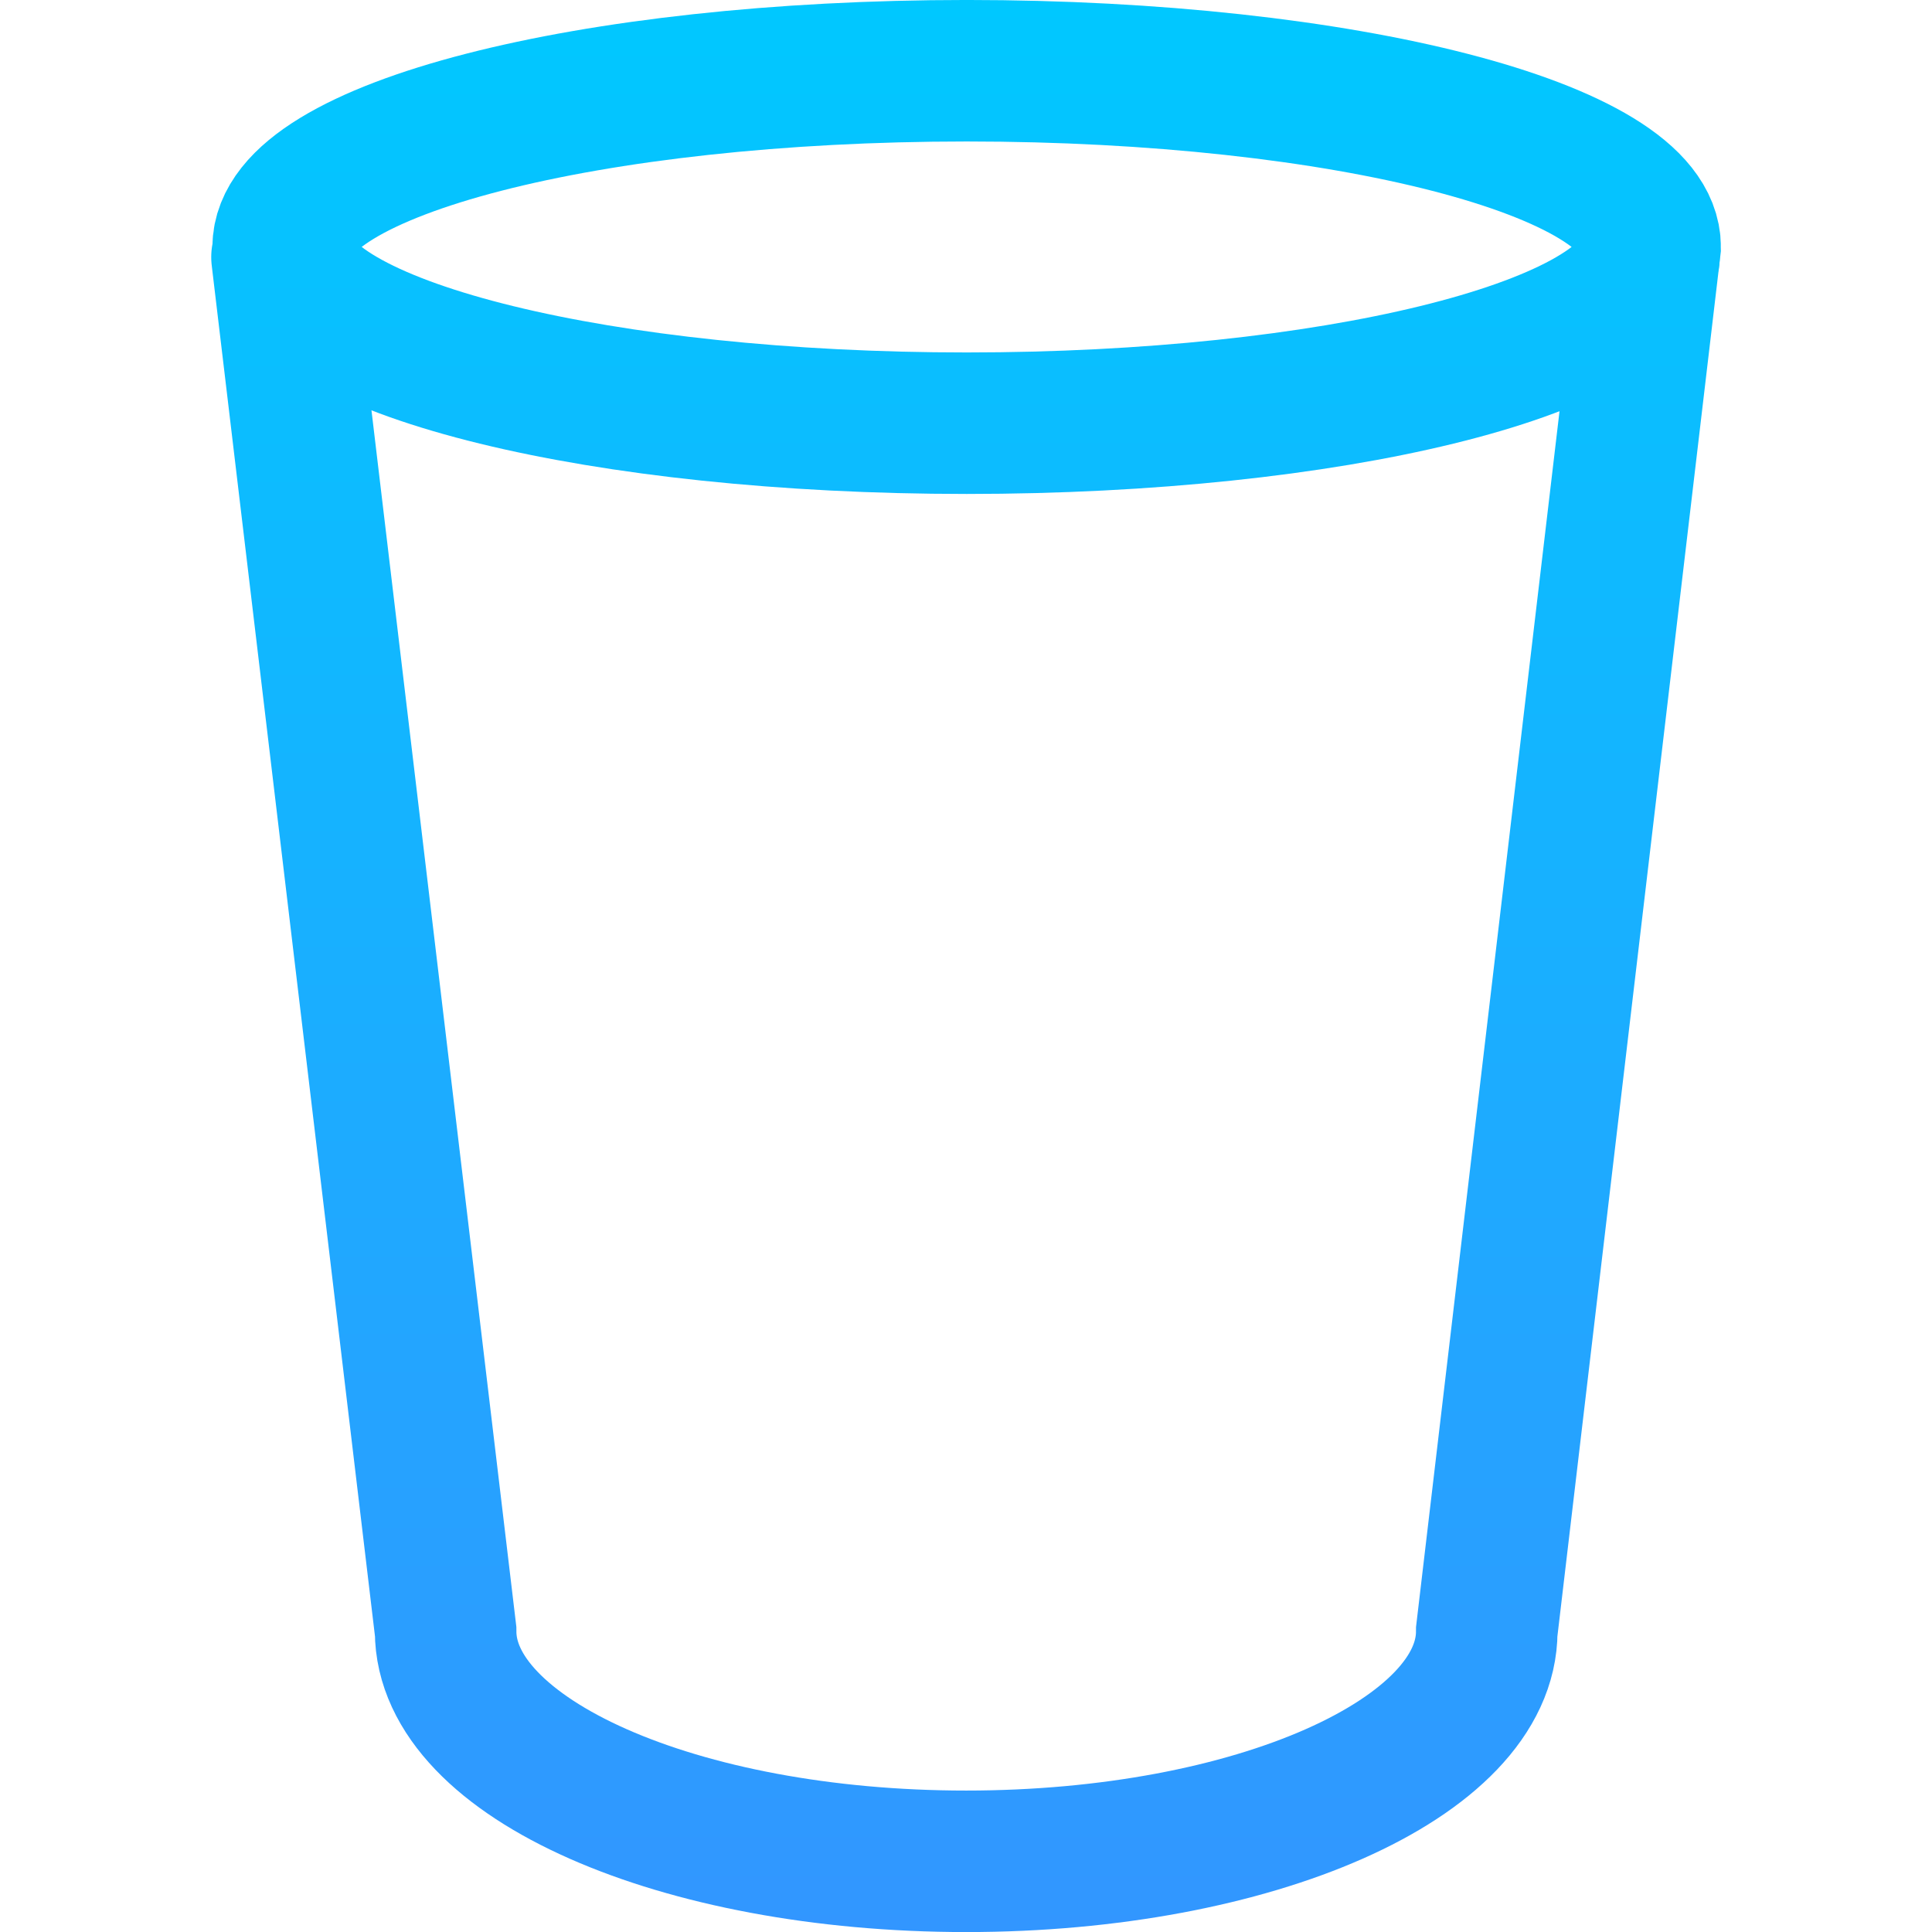
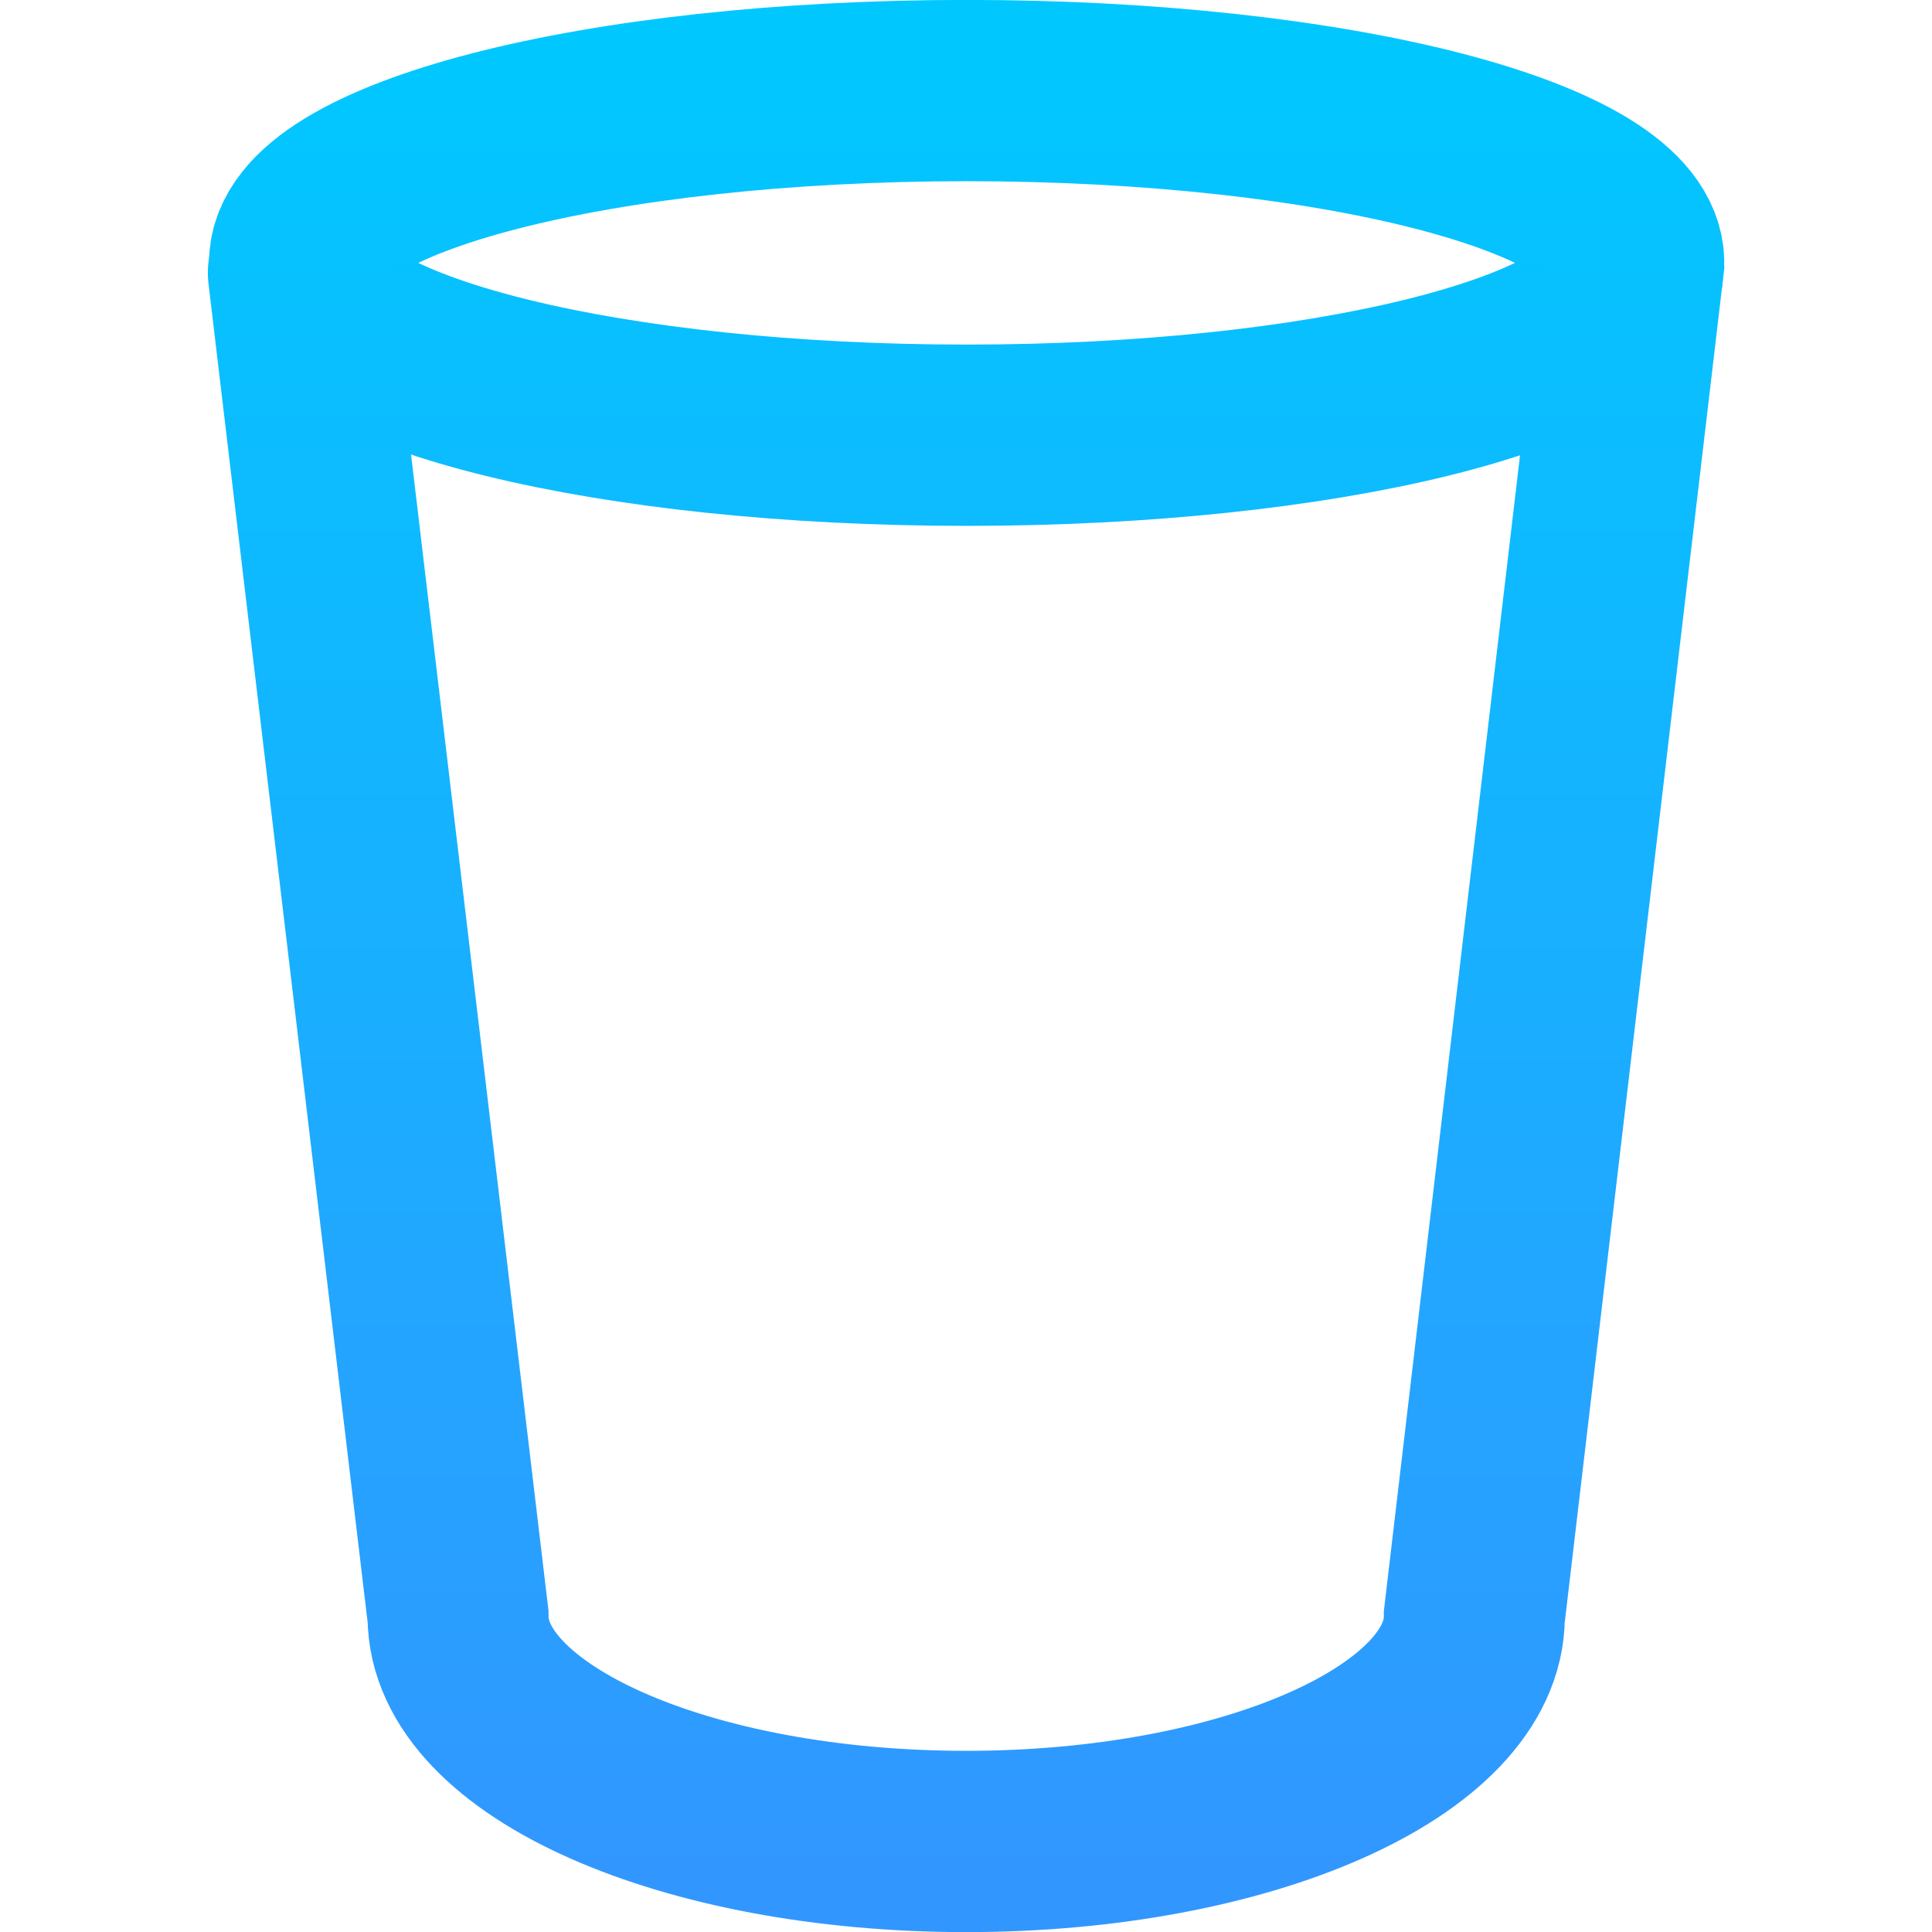
<svg xmlns="http://www.w3.org/2000/svg" xmlns:xlink="http://www.w3.org/1999/xlink" height="512" width="512" version="1.1" viewBox="0 0 144.498 144.498">
  <defs>
    <linearGradient id="linearGradient4207">
      <stop style="stop-color:#3296ff" offset="0" />
      <stop style="stop-color:#00c8ff" offset="1" />
    </linearGradient>
-     <linearGradient id="linearGradient4163" y2="152.34" xlink:href="#linearGradient4207" gradientUnits="userSpaceOnUse" x2="71.951" y1="297.16" x1="71.951" />
+     <linearGradient id="linearGradient4163" x1="71.951" xlink:href="#linearGradient4207" gradientUnits="userSpaceOnUse" x2="71.951" gradientTransform="translate(0,-152.5)" y1="297.16" y2="152.34" />
  </defs>
-   <g transform="translate(0 -152.5)">
-     <path style="stroke-width:10.583;fill-opacity:0;color:#000000;stroke:url(#linearGradient4163);stroke-linecap:round" d="m72.298 157.79c-28.232 0-51.119 5.902-51.119 13.182l0.09 0.755c0 0.001-0 0.001 0 0.002 1.523 6.927 23.783 12.423 51.029 12.423 27.25 0 49.514-5.498 51.03-12.427l0.089-0.753c-0-7.28-22.887-13.182-51.119-13.182z" />
-     <path style="fill-opacity:0;color:#000000;stroke:url(#linearGradient4163);stroke-linecap:round;stroke-width:10.583" d="m21.09 171.73 12.239 102.77c-0 9.505 17.431 17.211 38.934 17.211s38.935-7.706 38.935-17.211l12.13-102.77" />
+   <g style="stroke-width:13.399" transform="matrix(.97611 0 0 .97784 1.7265 1.6008)">
+     <path style="fill-opacity:0;color:#000000;stroke:url(#linearGradient4163);stroke-linecap:round;stroke-width:13.866" d="m72.298 5.29c-28.232 0-51.119 5.902-51.119 13.182l0.09 0.755c0 0.001-0 0.001 0 0.002 1.523 6.927 23.783 12.423 51.029 12.423 27.25 0 49.514-5.498 51.03-12.427l0.089-0.753c-0-7.28-22.887-13.182-51.119-13.182z" />
+     <path style="fill-opacity:0;color:#000000;stroke:url(#linearGradient4163);stroke-linecap:round;stroke-width:13.866" d="m21.09 19.23 12.239 102.77c-0 9.505 17.431 17.211 38.934 17.211s38.935-7.706 38.935-17.211l12.13-102.77" />
  </g>
</svg>
